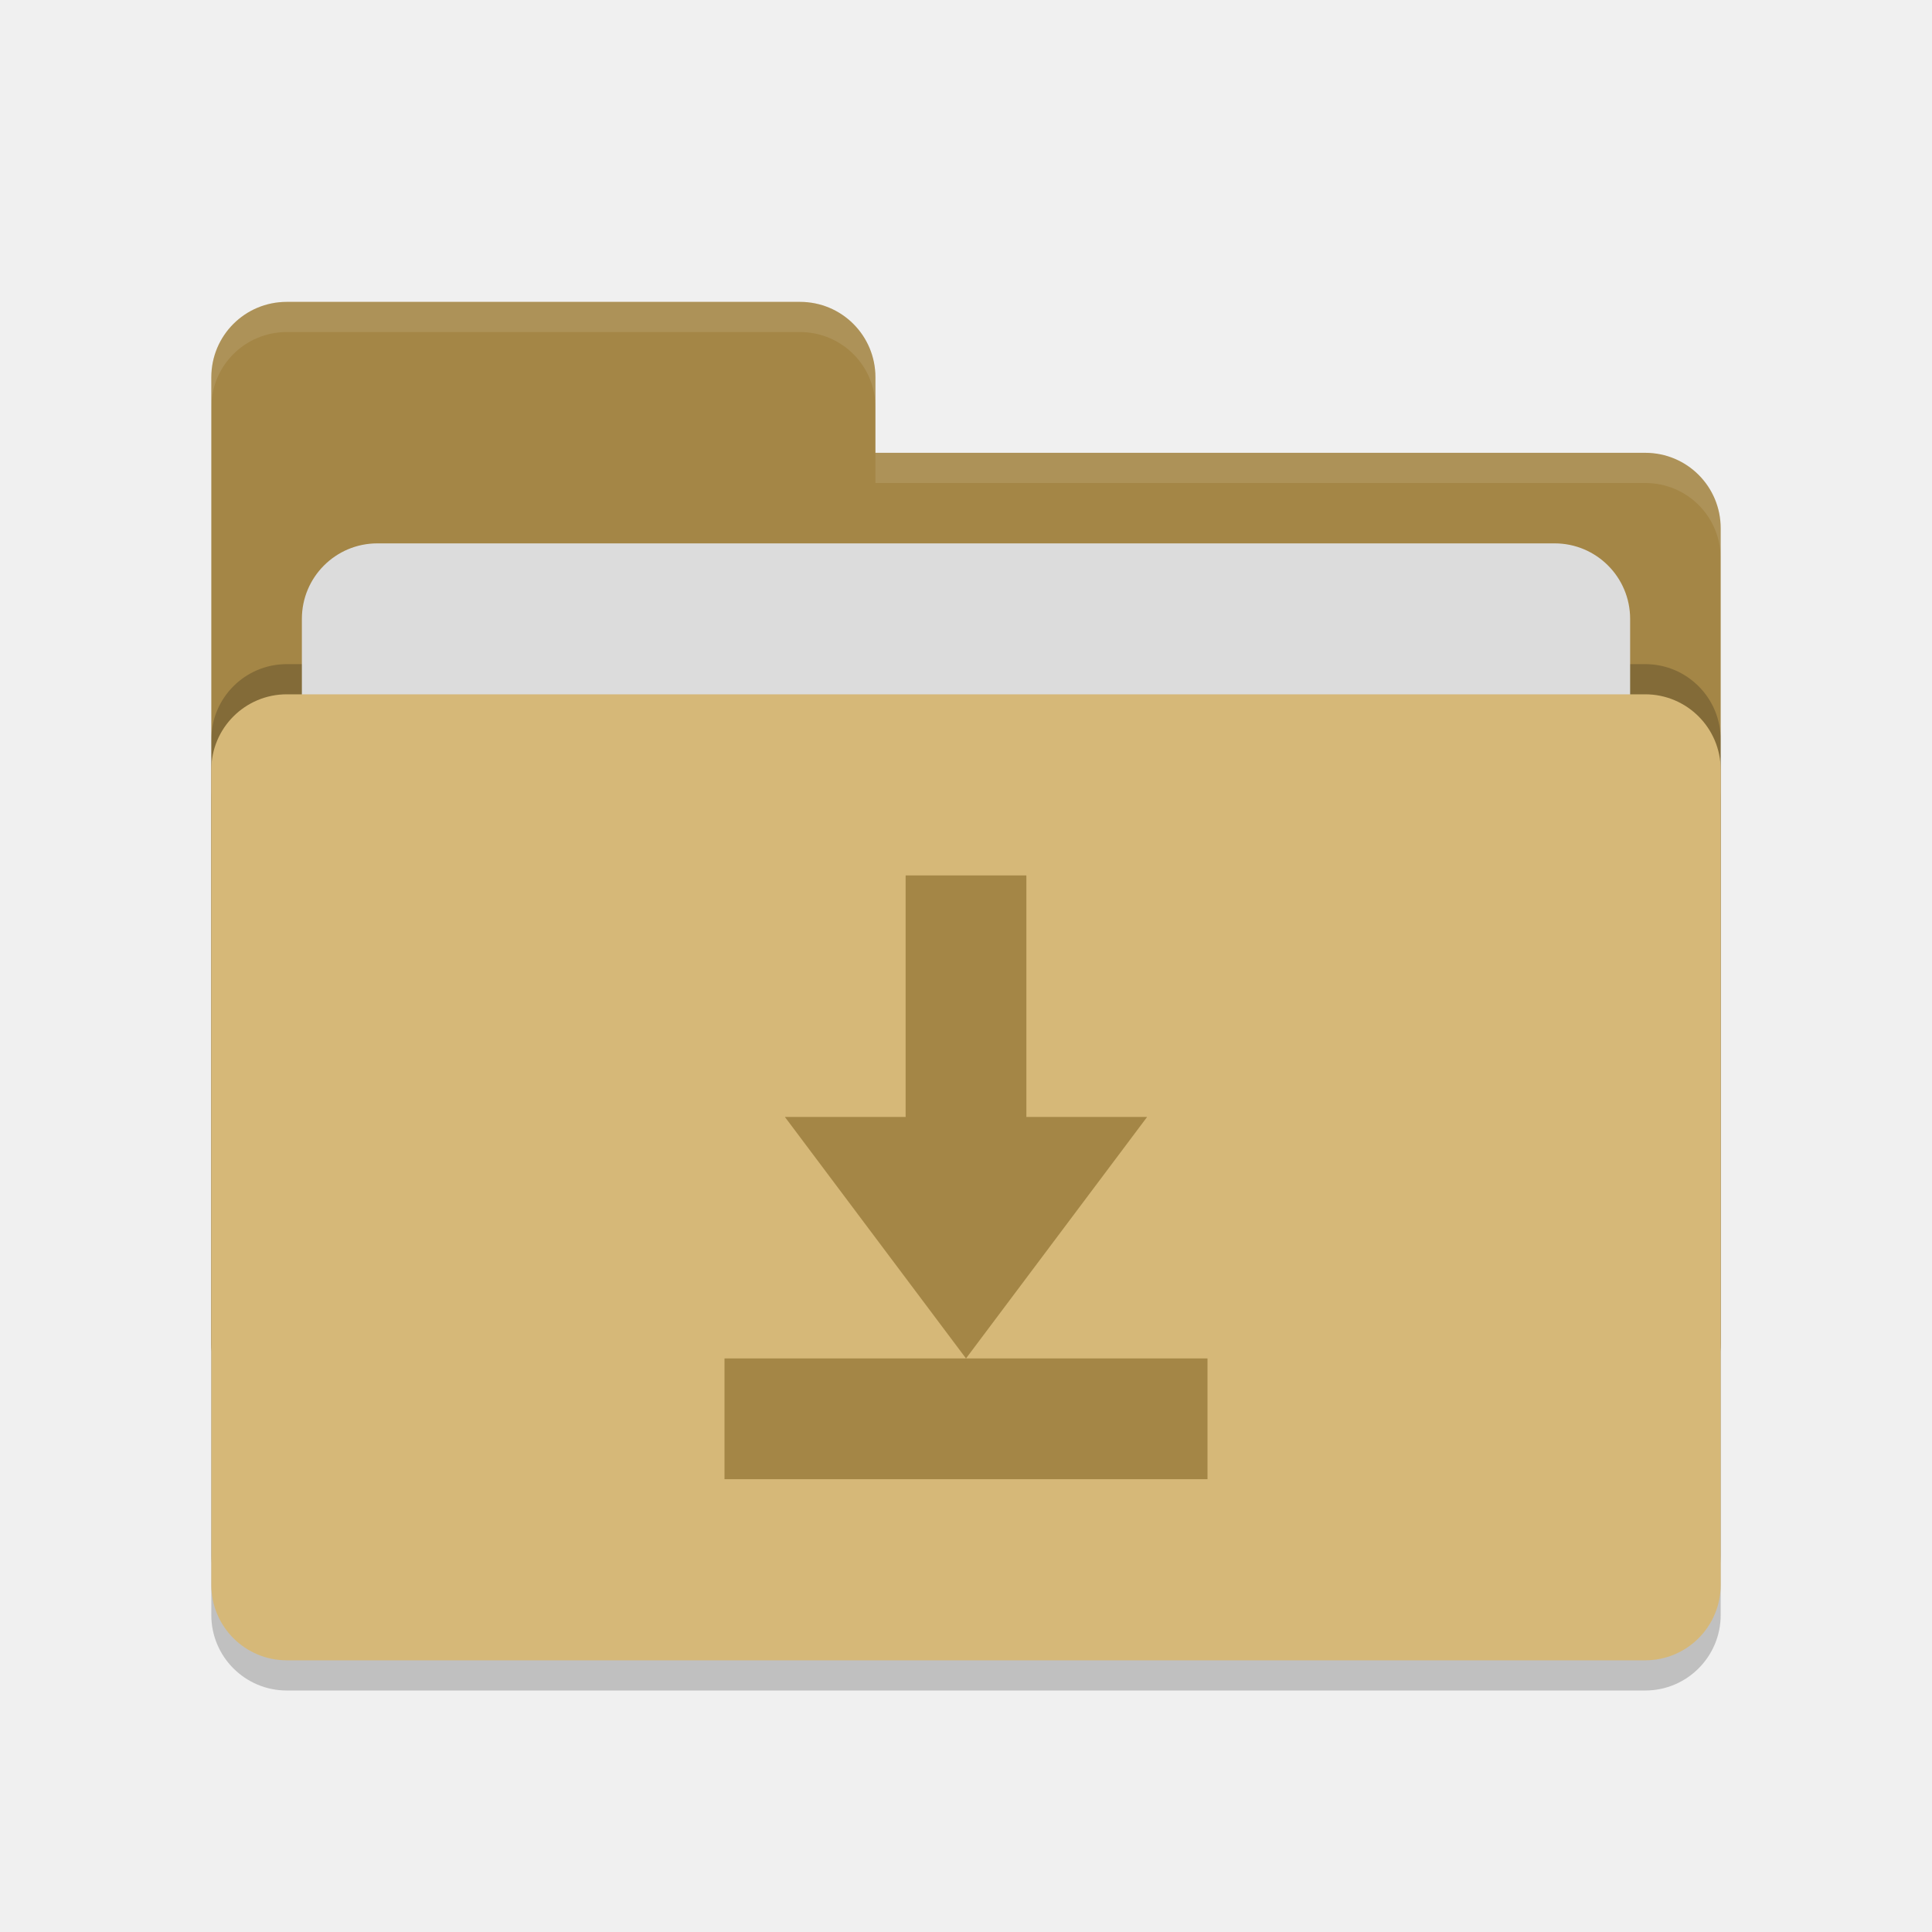
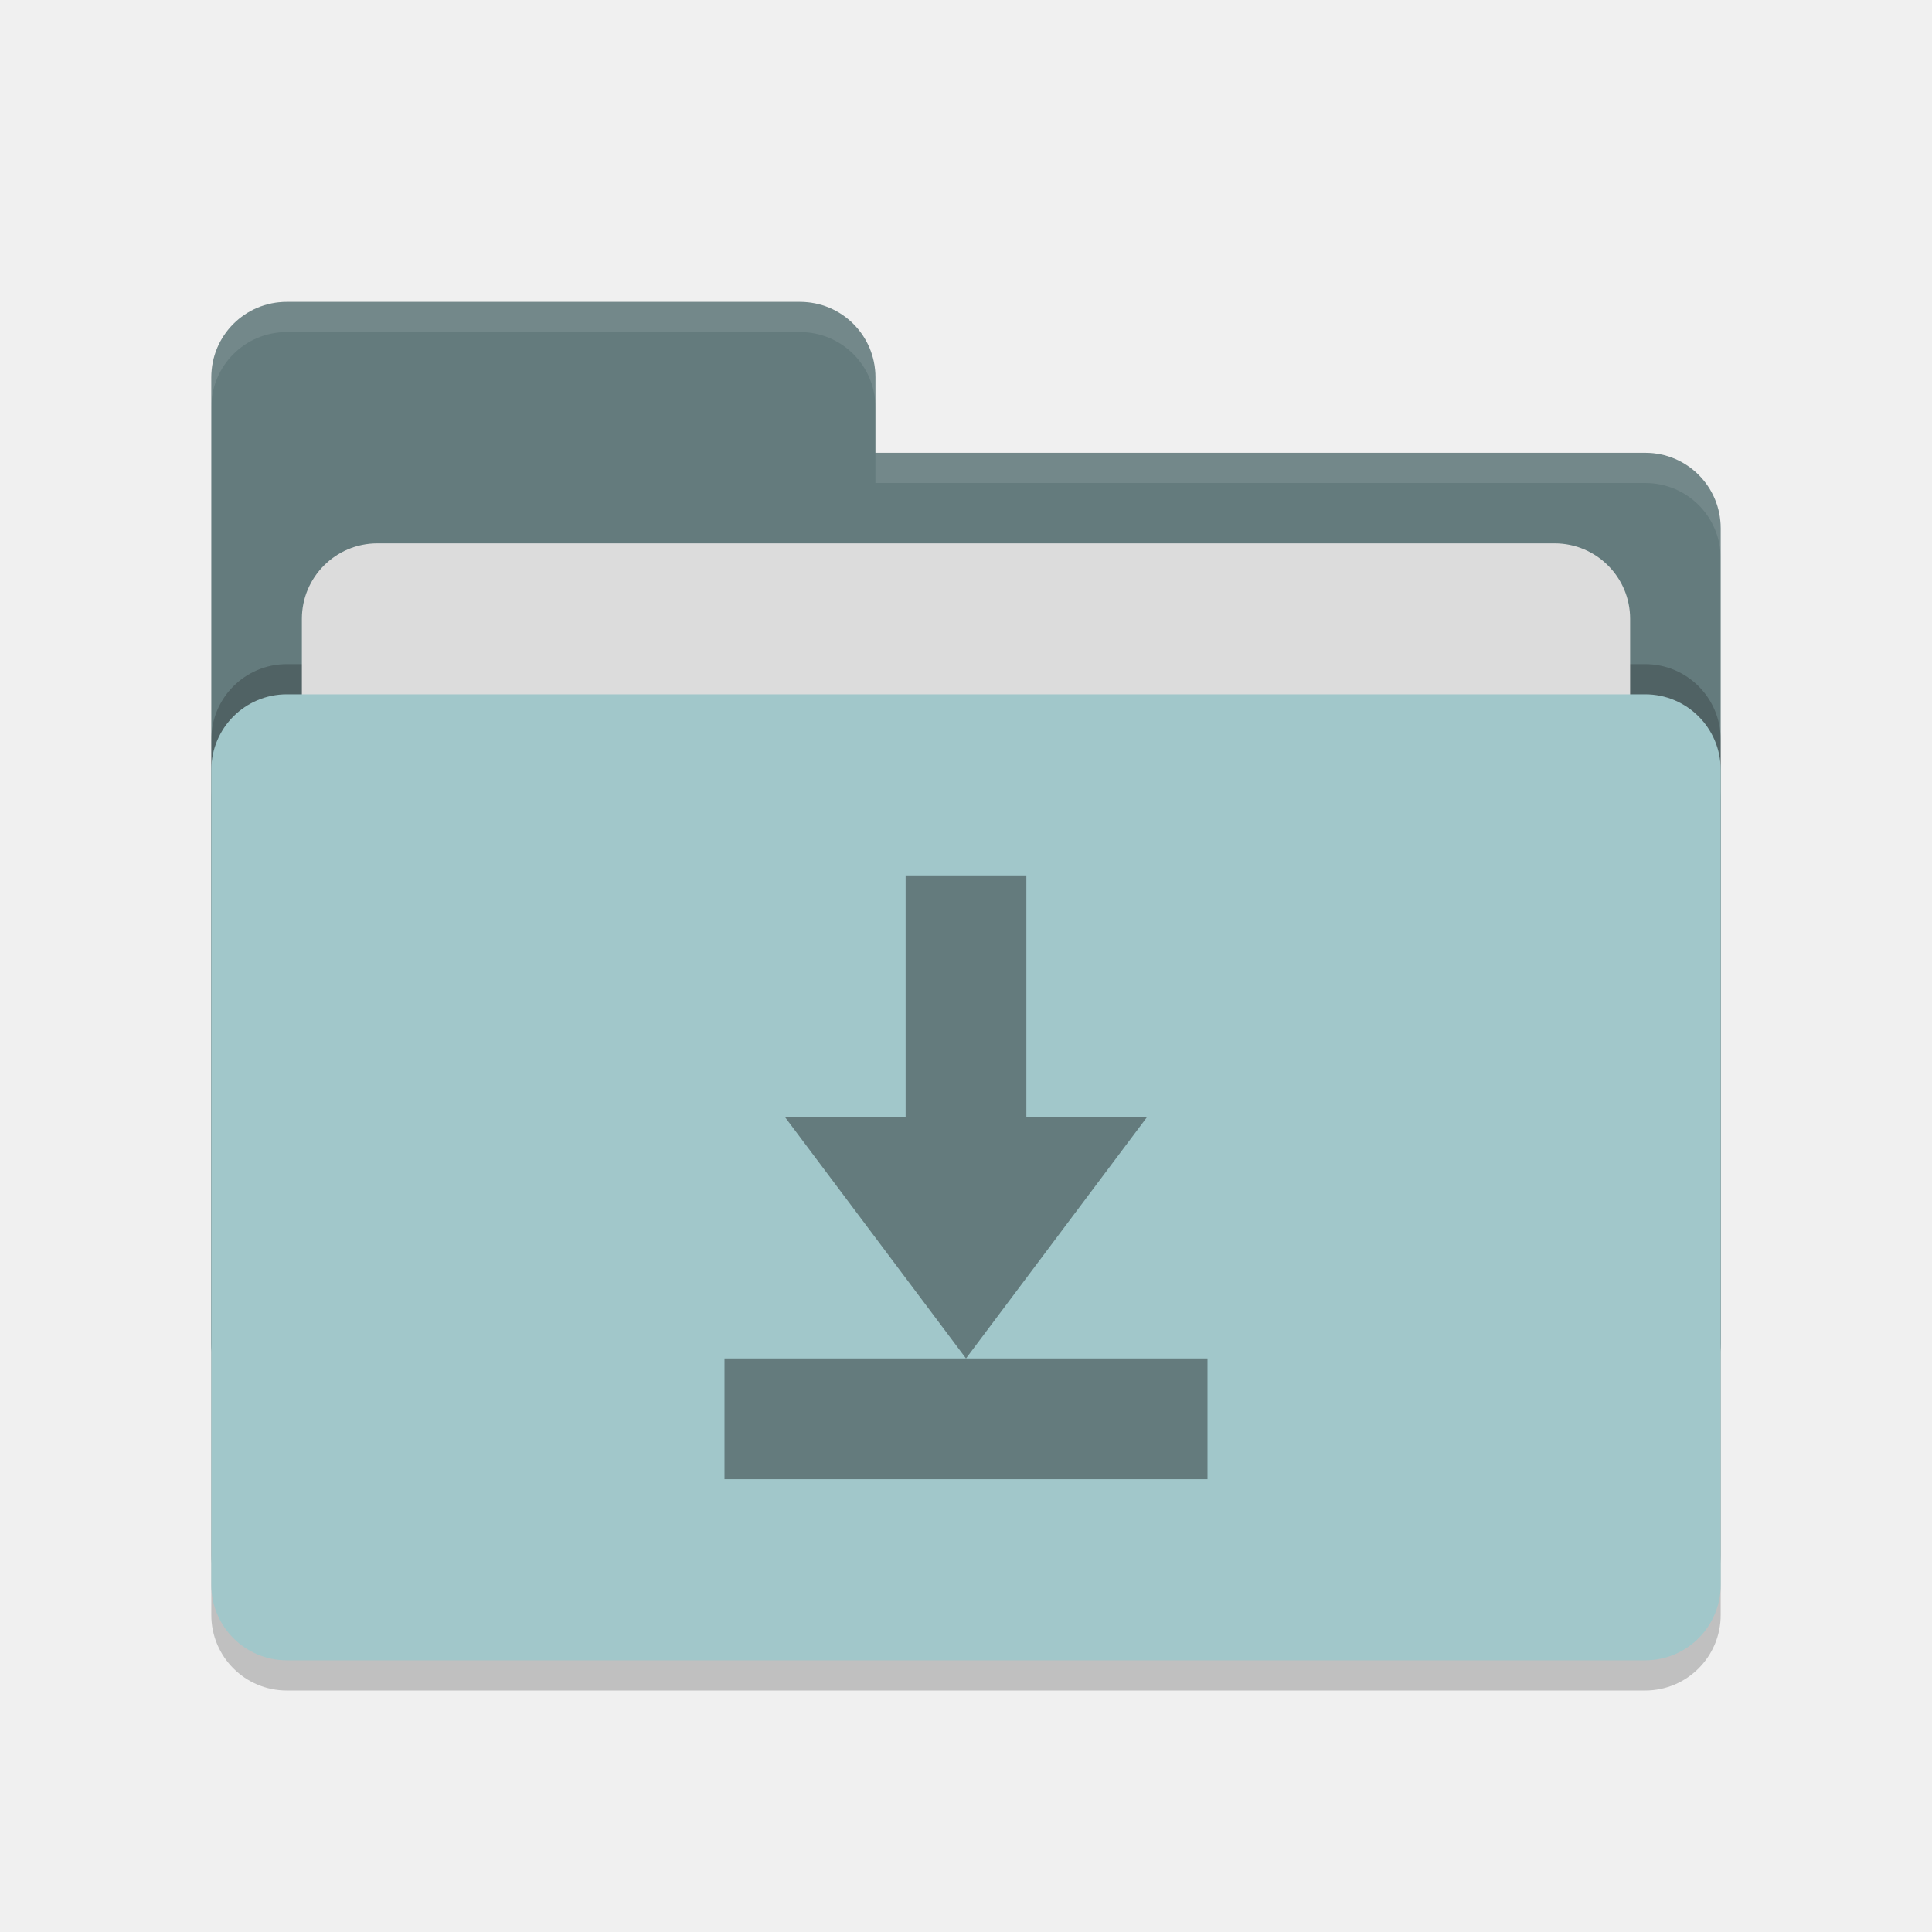
<svg xmlns="http://www.w3.org/2000/svg" width="64" height="64" version="1.1">
  <rect style="opacity:0.2" width="50" height="32" x="7" y="24" rx="2.5" ry="2.5" />
-   <path style="fill:#a48646" d="M 7,44.5 C 7,45.885 8.115,47 9.5,47 H 54.5 C 55.885,47 57,45.885 57,44.5 V 17.5 C 57,16.115 55.885,15 54.5,15 H 29 V 12.5 C 29,11.115 27.885,10 26.5,10 H 9.5 C 8.115,10 7,11.115 7,12.5" />
+   <path style="fill:#647b7d" d="M 7,44.5 C 7,45.885 8.115,47 9.5,47 H 54.5 C 55.885,47 57,45.885 57,44.5 V 17.5 C 57,16.115 55.885,15 54.5,15 H 29 V 12.5 C 29,11.115 27.885,10 26.5,10 H 9.5 C 8.115,10 7,11.115 7,12.5" />
  <rect style="opacity:0.2" width="50" height="32" x="7" y="22" rx="2.5" ry="2.5" />
  <rect style="fill:#dcdcdc" width="44" height="20" x="10" y="18" rx="2.5" ry="2.5" />
-   <rect style="fill:#d6b878" width="50" height="32" x="7" y="23" rx="2.5" ry="2.5" />
+   <rect style="fill:#a1c7ca" width="50" height="32" x="7" y="23" rx="2.5" ry="2.5" />
  <path style="opacity:0.1;fill:#ffffff" d="M 9.5,10 C 8.115,10 7,11.115 7,12.5 V 13.5 C 7,12.115 8.115,11 9.5,11 H 26.5 C 27.885,11 29,12.115 29,13.5 V 12.5 C 29,11.115 27.885,10 26.5,10 Z M 29,15 V 16 H 54.5 C 55.89,16 57,17.115 57,18.5 V 17.5 C 57,16.115 55.89,15 54.5,15 Z" />
-   <path style="fill:#a48646" d="M 30,29 V 37 H 26 L 32,45 38,37 H 34 V 29 Z M 24,45 V 49 H 40 V 45 Z" />
+   <path style="fill:#647b7d" d="M 30,29 V 37 H 26 L 32,45 38,37 H 34 V 29 Z M 24,45 V 49 H 40 V 45 Z" />
</svg>
